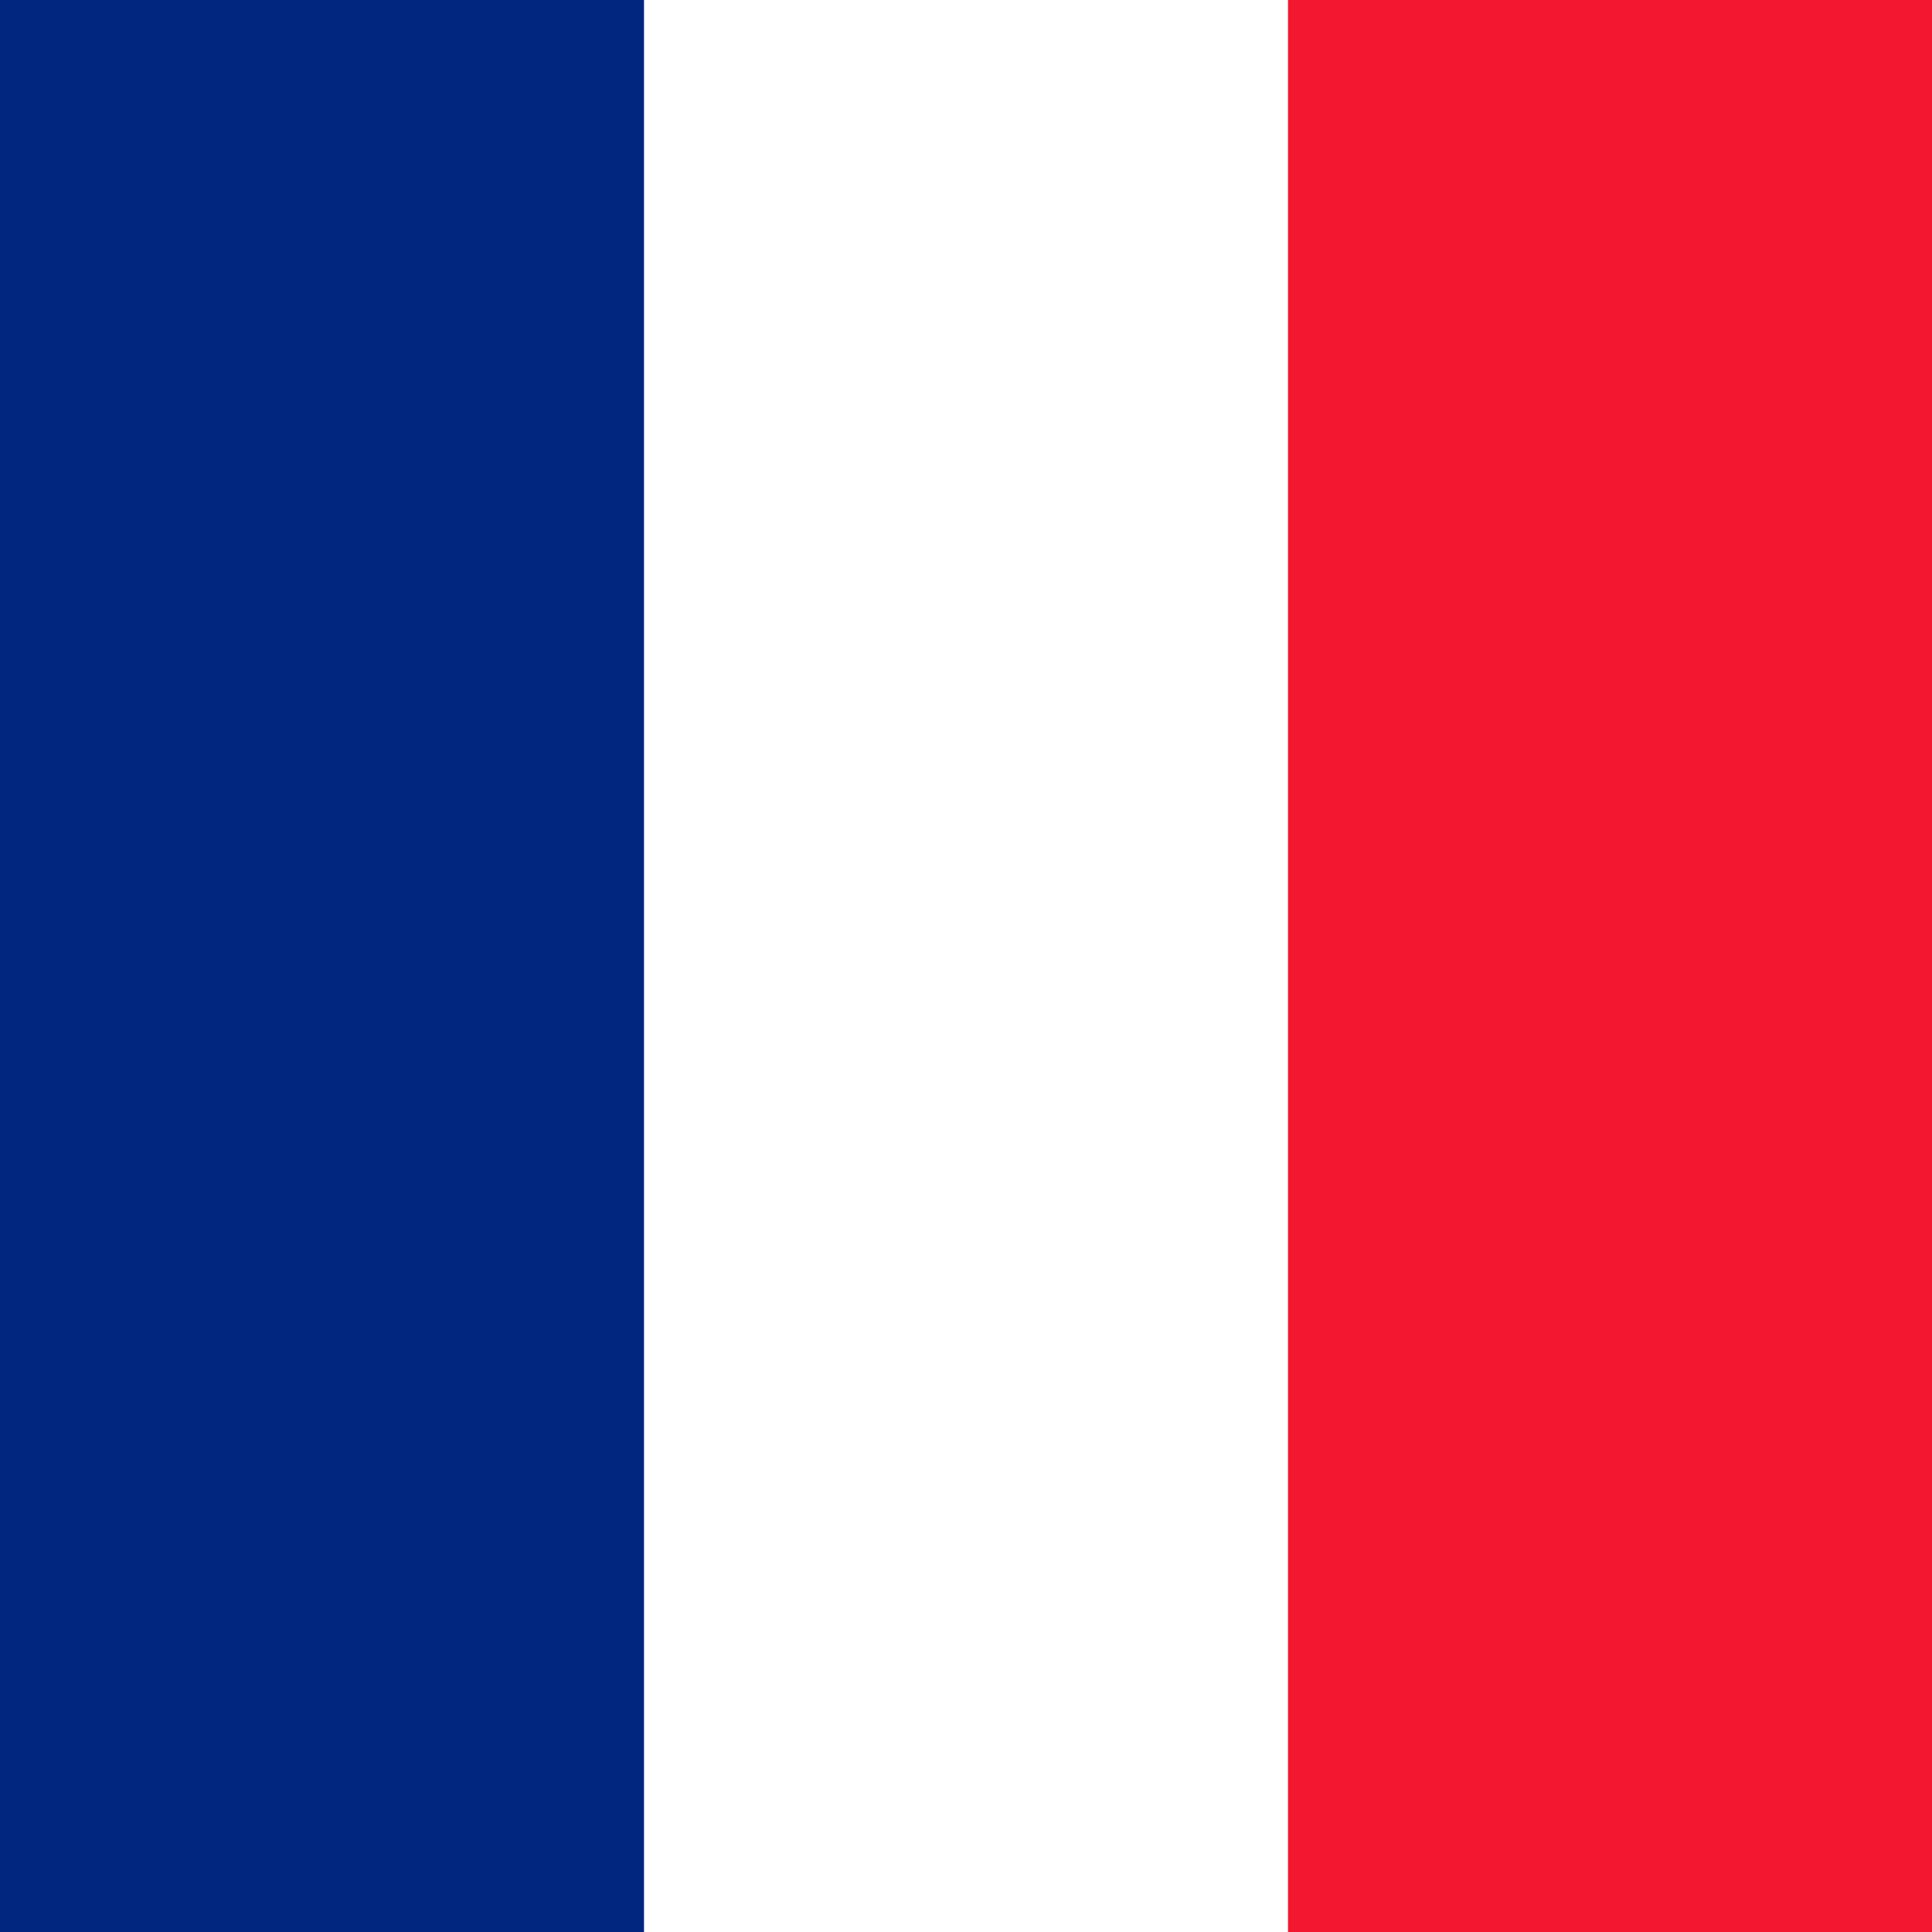
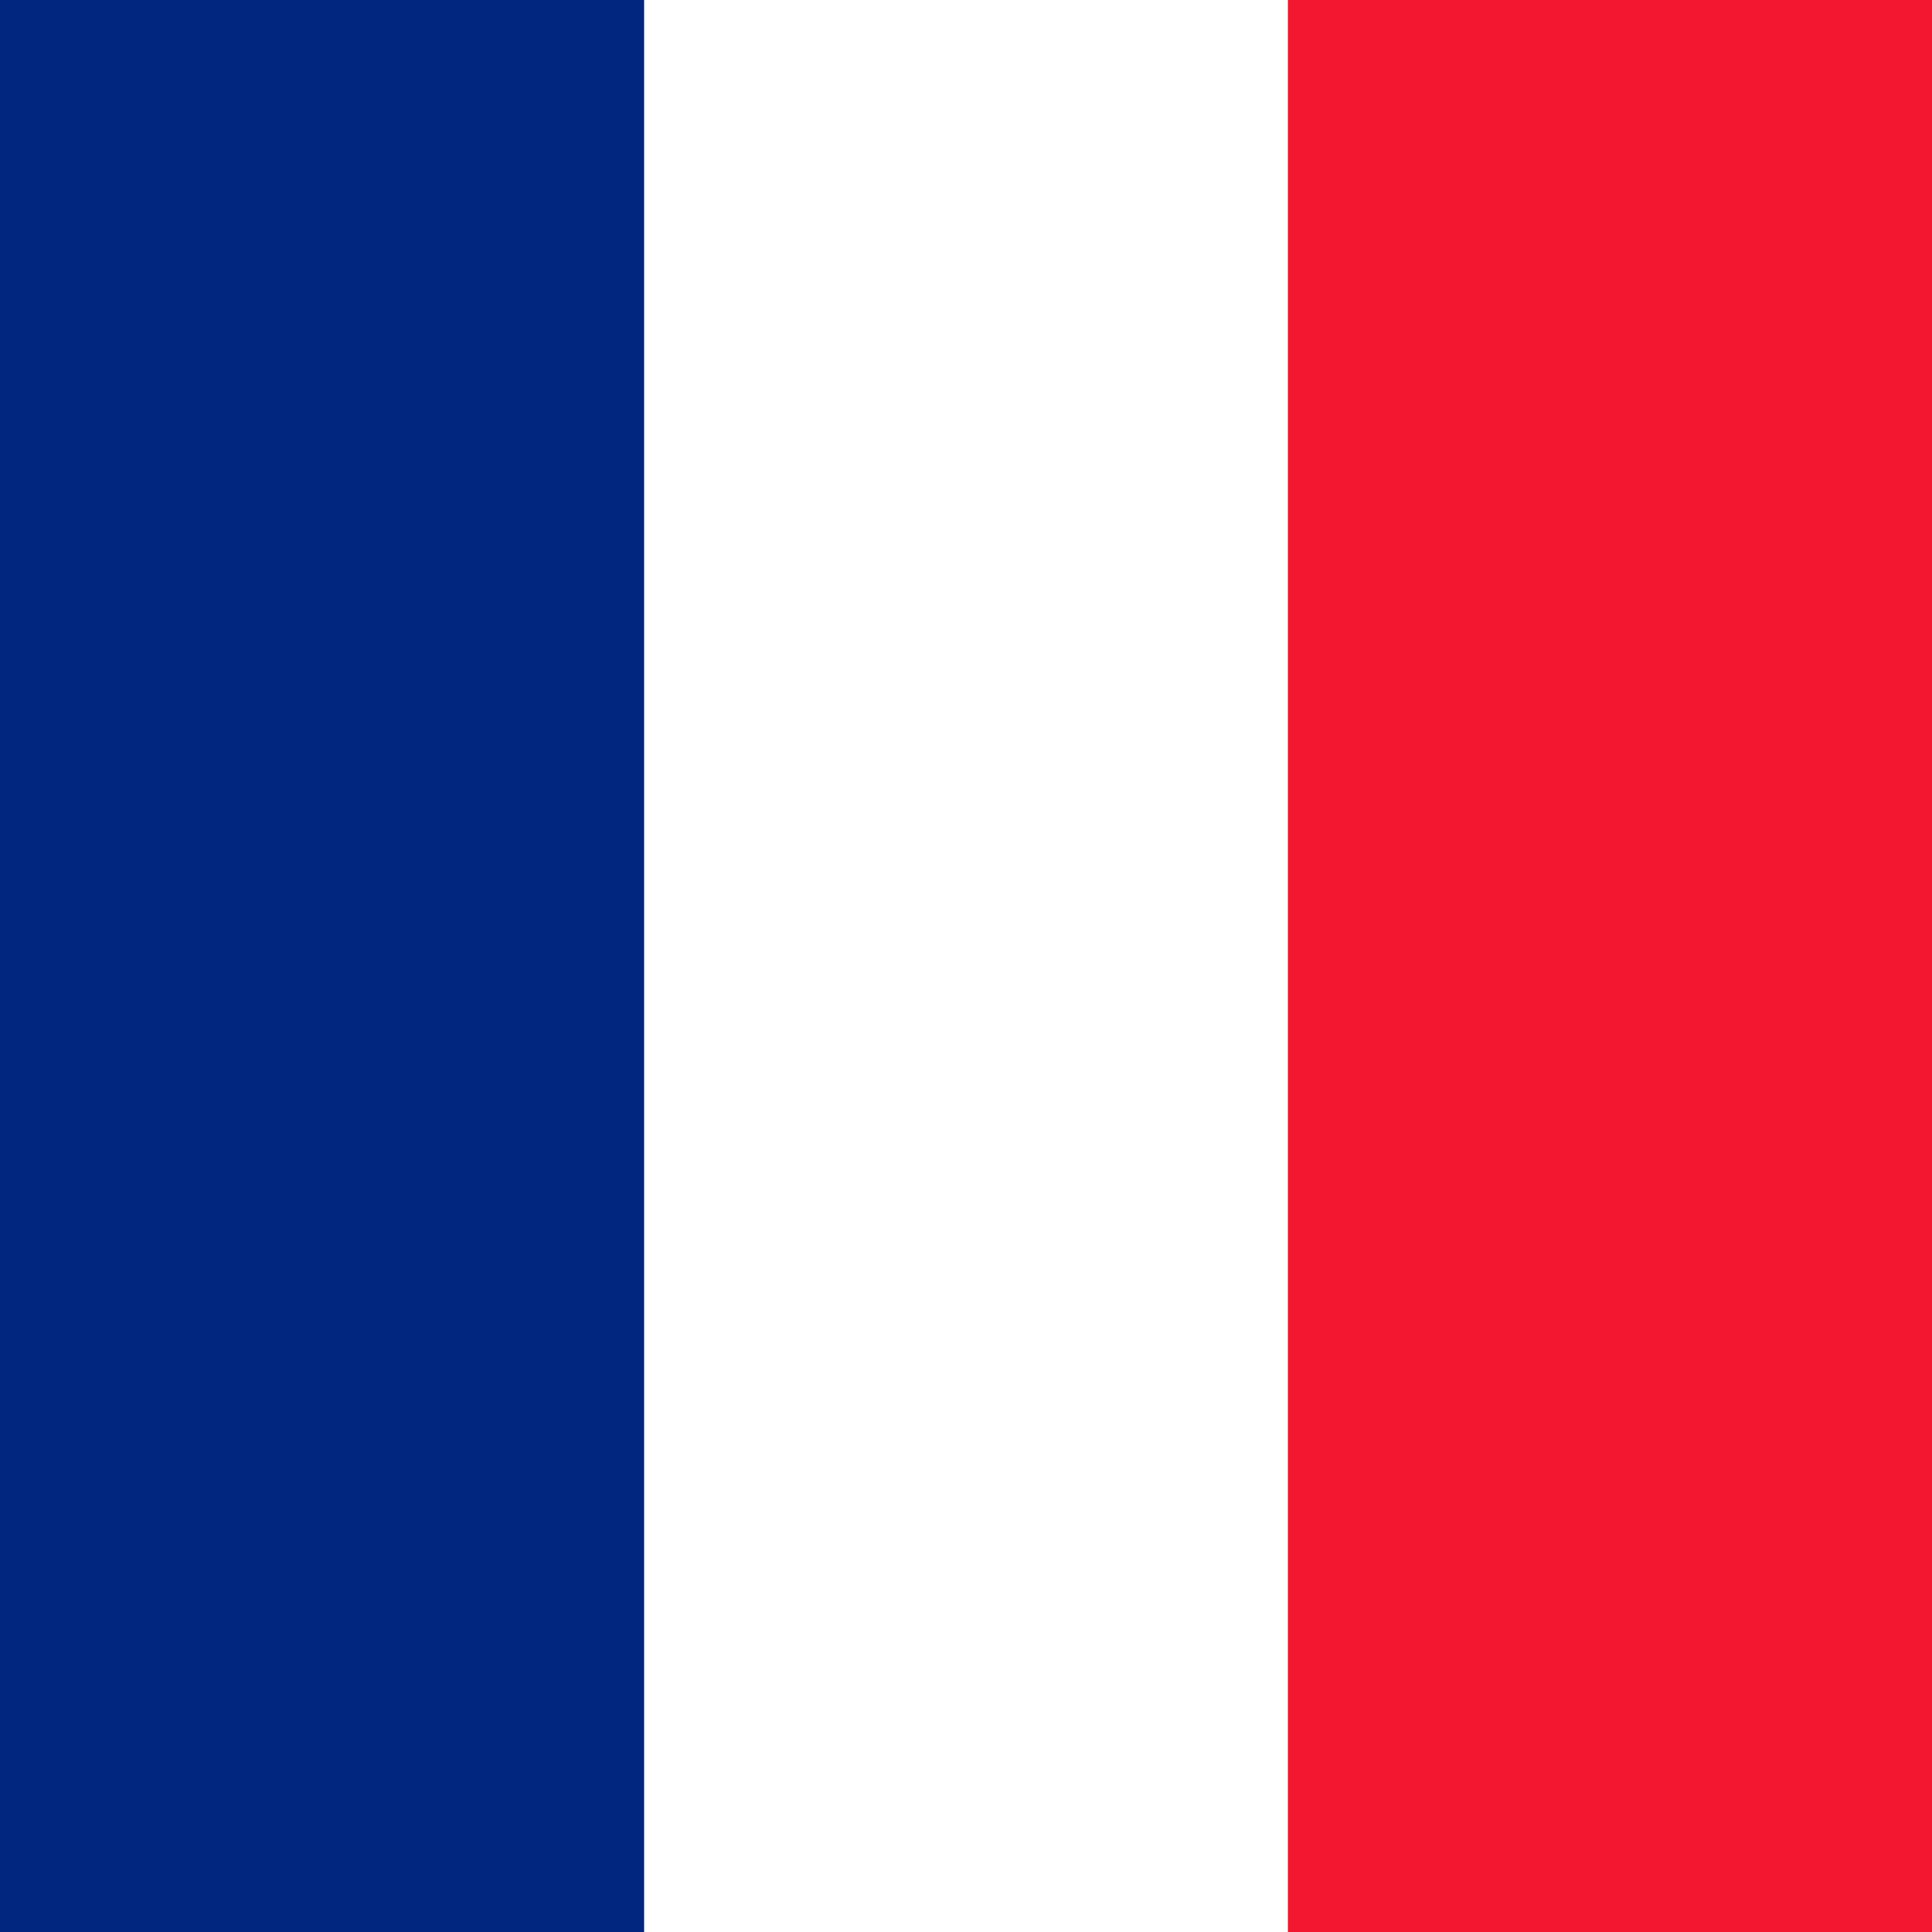
- <svg xmlns="http://www.w3.org/2000/svg" height="512" width="512" version="1">
+ <svg xmlns="http://www.w3.org/2000/svg" id="flag-icon-css-bl" viewBox="0 0 512 512">
  <g fill-rule="evenodd" stroke-width="1pt">
-     <path fill="#fff" d="M0 0h512.005v512H0z" />
-     <path fill="#00267f" d="M0 0h170.667v512H0z" />
-     <path fill="#f31830" d="M341.333 0H512v512H341.333z" />
+     <path fill="#fff" d="M0 0h512v512H0z" />
+     <path fill="#00267f" d="M0 0h170.7v512H0z" />
+     <path fill="#f31830" d="M341.3 0H512v512H341.3z" />
  </g>
</svg>
